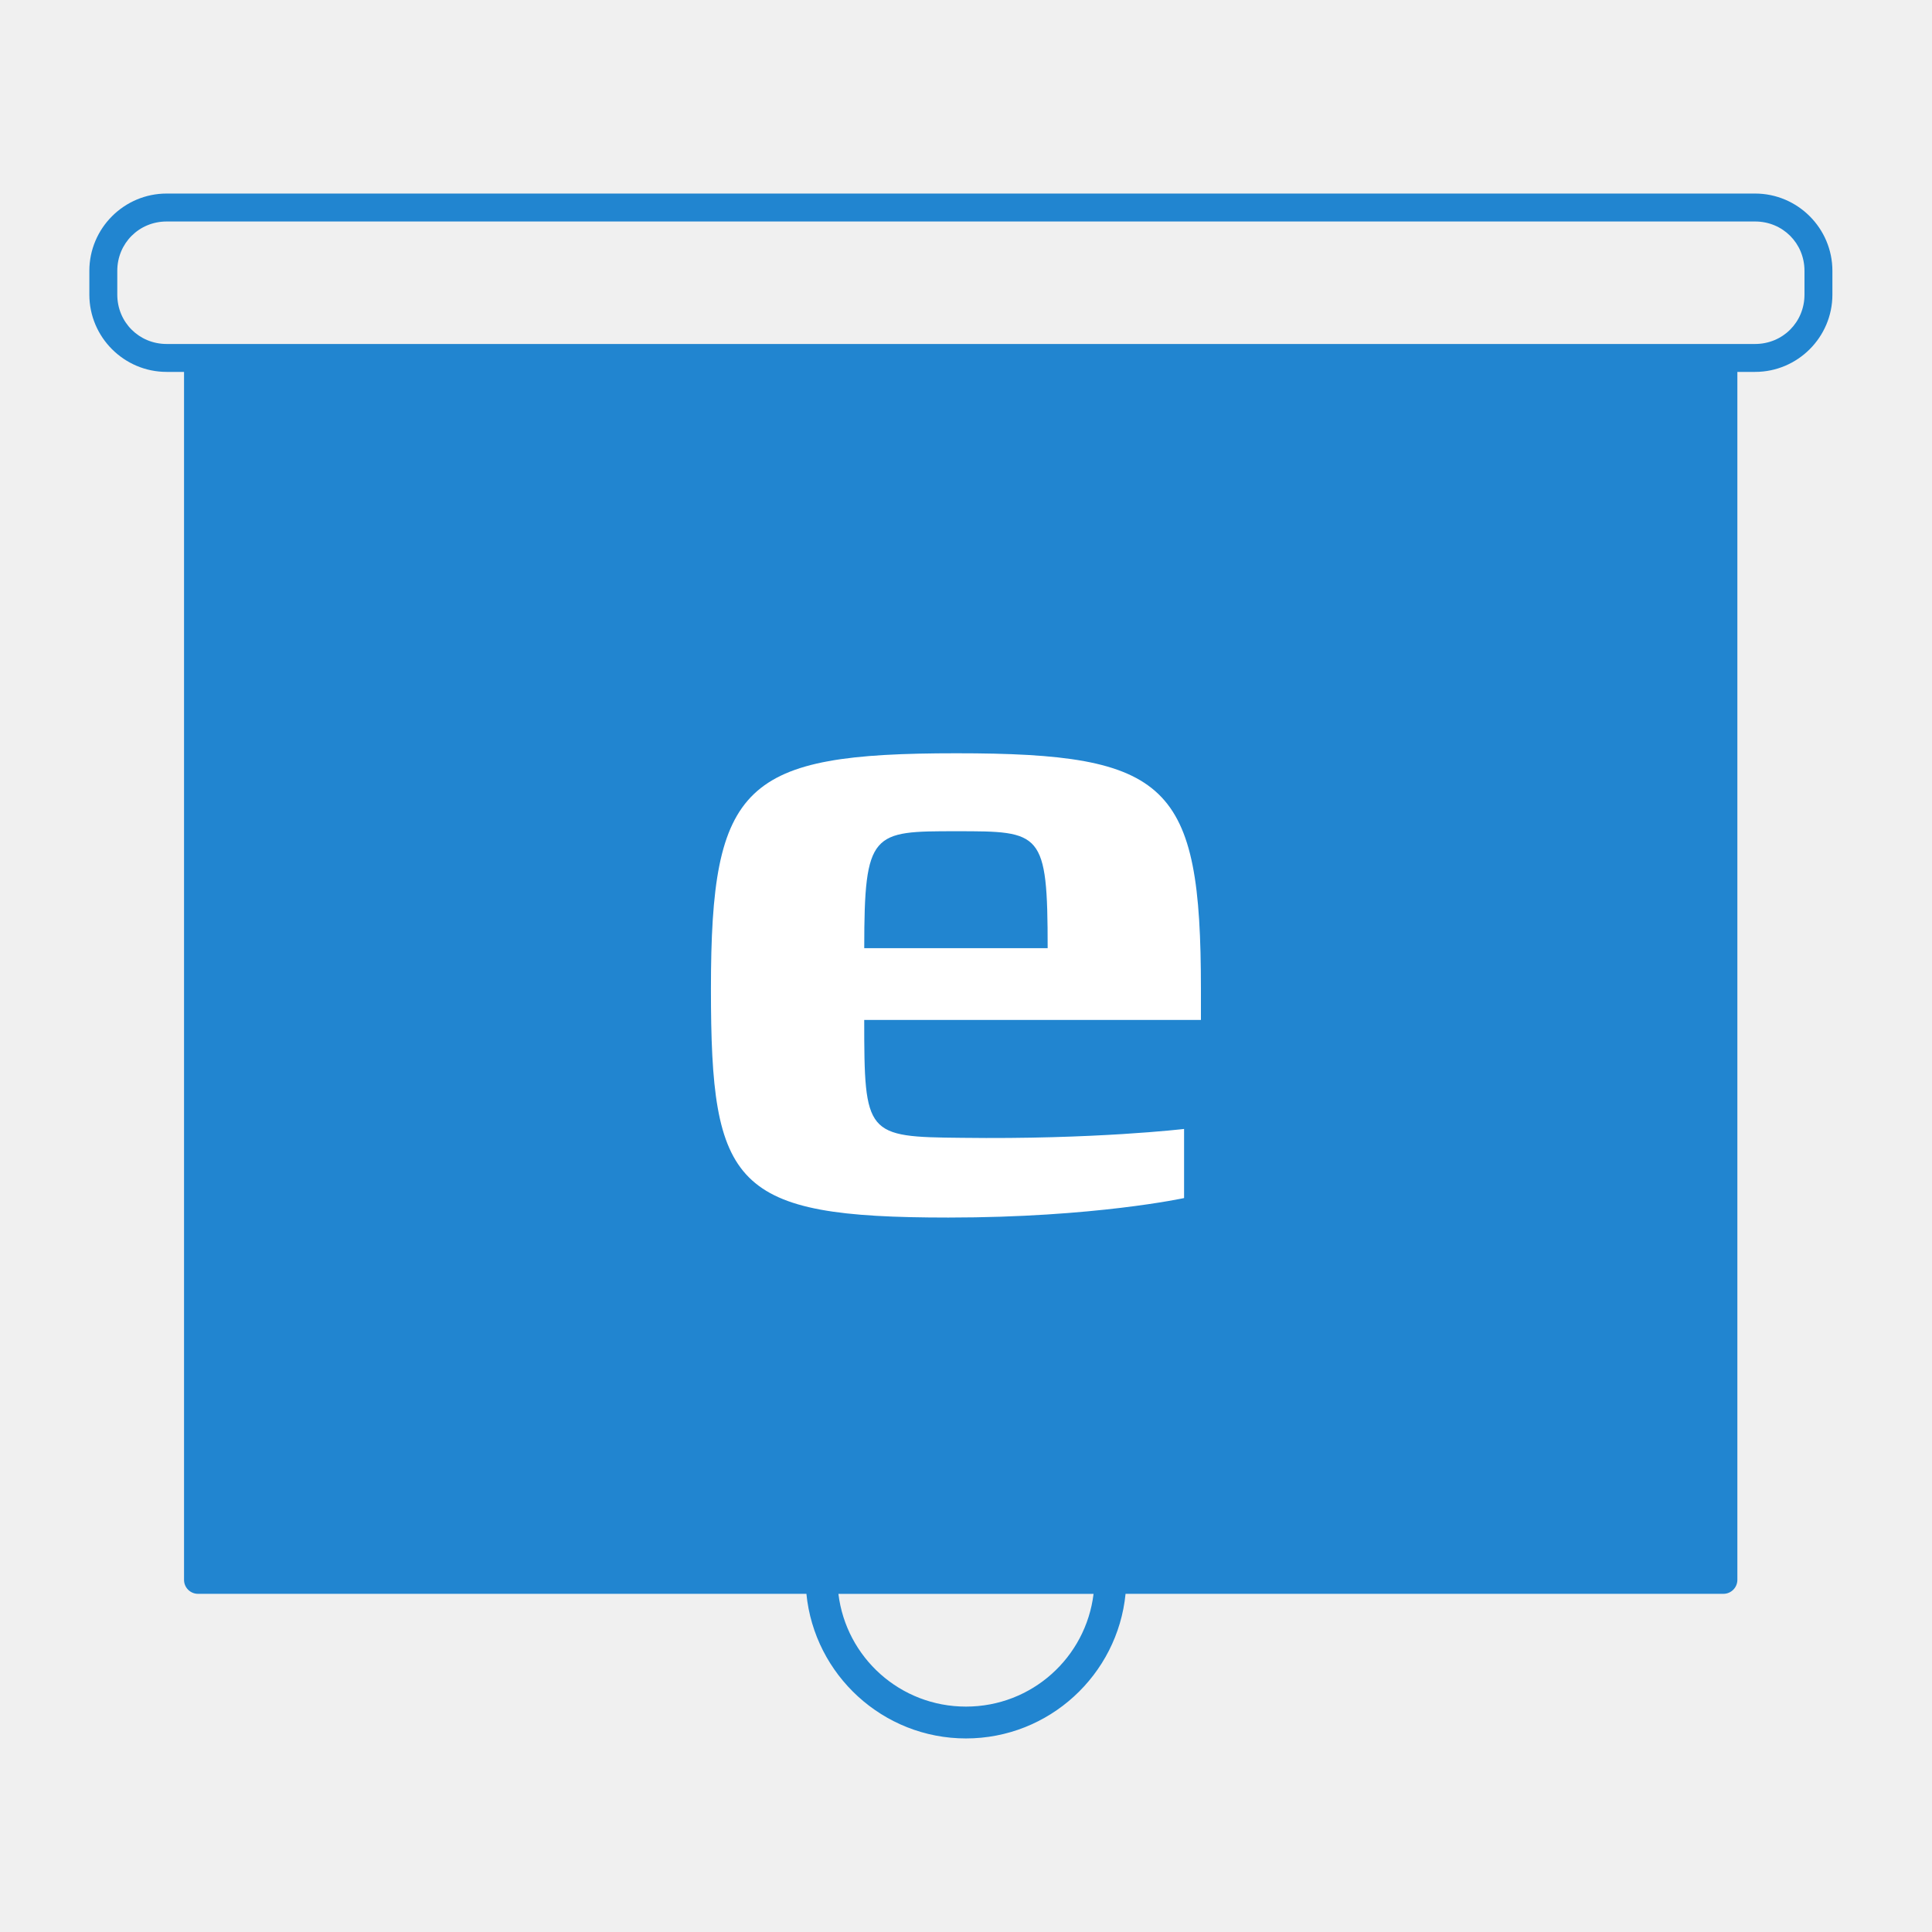
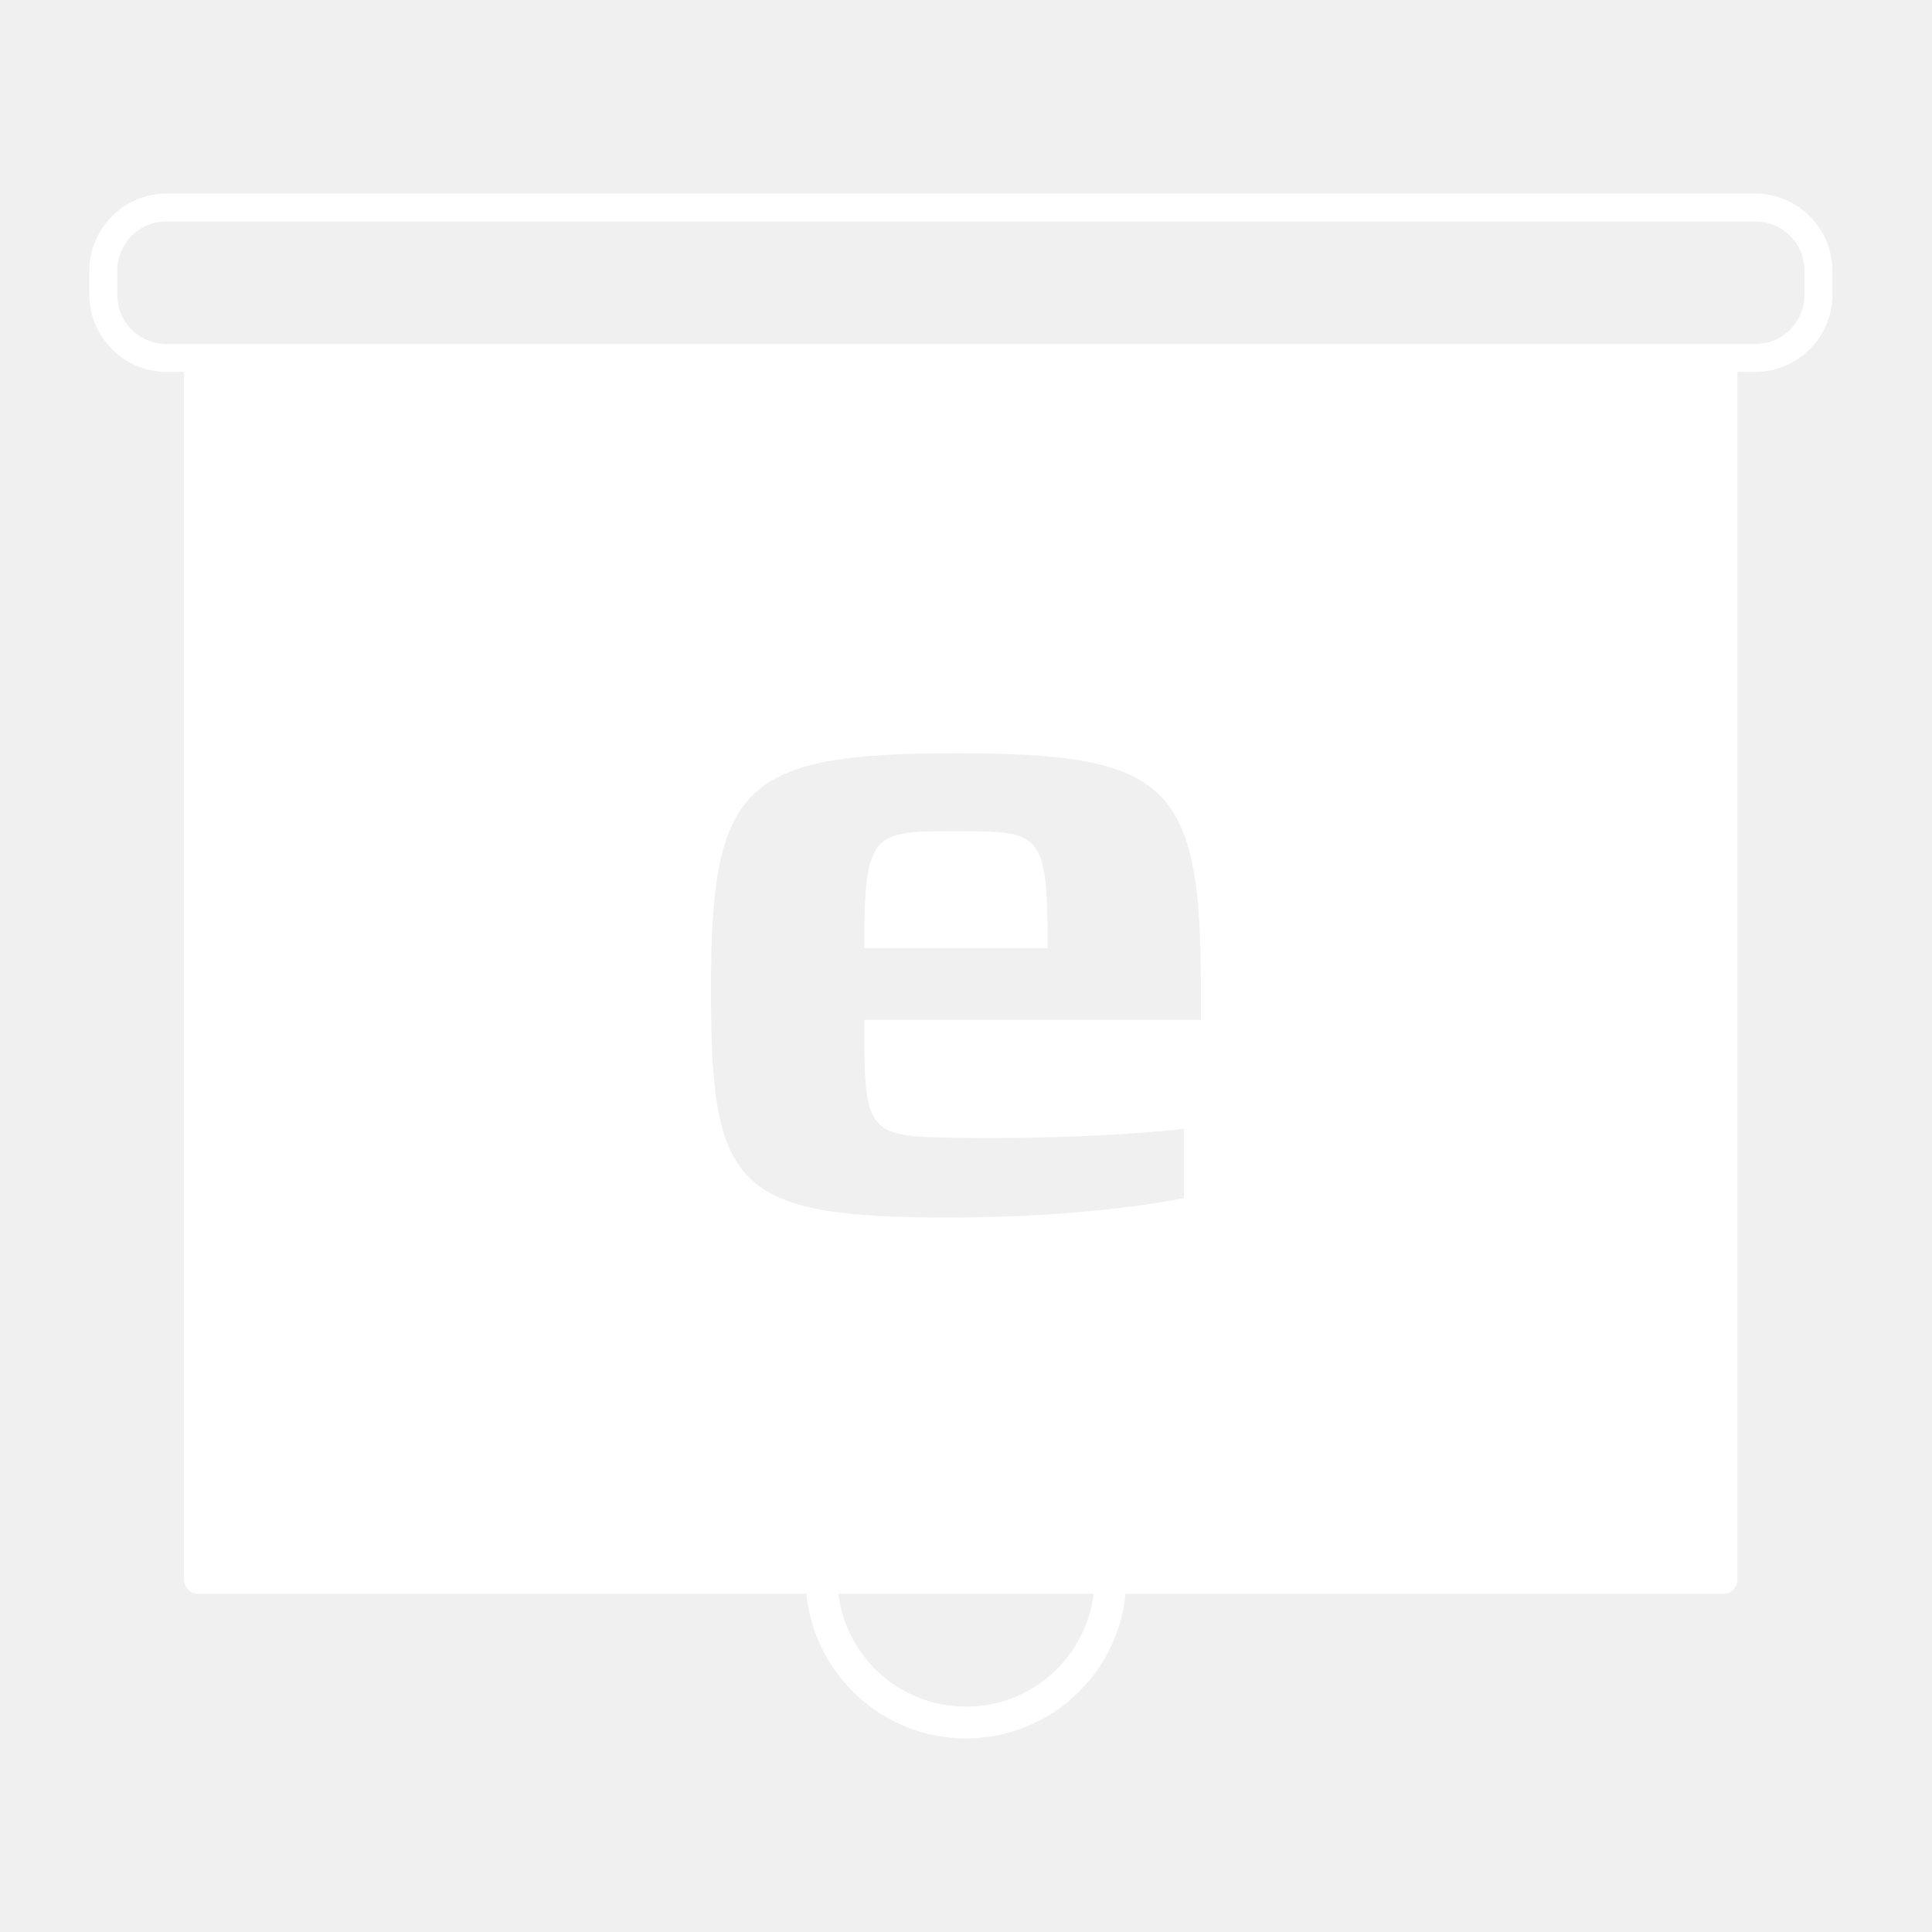
<svg xmlns="http://www.w3.org/2000/svg" id="svg8" version="1.1" viewBox="0 0 100 100" height="100mm" width="100mm">
  <defs id="defs8" />
-   <path style="color:#000000;font-style:normal;font-variant:normal;font-weight:normal;font-stretch:normal;font-size:medium;line-height:normal;font-family:sans-serif;font-variant-ligatures:normal;font-variant-position:normal;font-variant-caps:normal;font-variant-numeric:normal;font-variant-alternates:normal;font-feature-settings:normal;text-indent:0;text-align:start;text-decoration:none;text-decoration-line:none;text-decoration-style:solid;text-decoration-color:#000000;letter-spacing:normal;word-spacing:normal;text-transform:none;writing-mode:lr-tb;direction:ltr;text-orientation:mixed;dominant-baseline:auto;baseline-shift:baseline;text-anchor:start;white-space:normal;shape-padding:0;clip-rule:nonzero;display:inline;overflow:visible;visibility:visible;opacity:1;isolation:auto;mix-blend-mode:normal;color-interpolation:sRGB;color-interpolation-filters:linearRGB;solid-color:#000000;solid-opacity:1;vector-effect:none;fill:#2185d0;fill-opacity:1;fill-rule:nonzero;stroke:none;stroke-width:1.446;stroke-linecap:round;stroke-linejoin:round;stroke-miterlimit:4;stroke-dasharray:none;stroke-dashoffset:0;stroke-opacity:1;marker:none;color-rendering:auto;image-rendering:auto;shape-rendering:auto;text-rendering:auto;enable-background:accumulate" d="m 44.723,89.872 c -2.203,0 -4.001,1.796 -4.001,4 v 1.232 c 0,2.203 1.797,3.999 4.001,3.999 h 0.9 v 62.524 c 3.9e-5,0.399 0.324,0.723 0.723,0.723 h 31.491 c 0.413,4.194 3.96,7.485 8.259,7.485 4.3,0 7.847,-3.291 8.26,-7.485 h 30.944 c 0.399,-4e-5 0.723,-0.324 0.723,-0.723 V 99.103 h 0.918 c 2.203,0 4.001,-1.796 4.001,-3.999 v -1.232 c 0,-2.203 -1.797,-4 -4.001,-4 z m 0,1.446 h 82.219 c 1.428,0 2.555,1.126 2.555,2.554 v 1.232 c 0,1.428 -1.128,2.554 -2.555,2.554 h -1.641 -78.955 -1.623 c -1.428,0 -2.555,-1.126 -2.555,-2.554 v -1.232 c 0,-1.428 1.128,-2.554 2.555,-2.554 z m 34.77,71.033 h 13.207 c -0.402,3.296 -3.197,5.836 -6.604,5.836 -3.408,0 -6.202,-2.54 -6.603,-5.836 z" id="rect4550" transform="translate(-36.09724,-79.85368)" />
-   <path style="font-weight:600;font-size:45.861px;line-height:125%;font-family:'Francker Pro';-inkscape-font-specification:'Francker Pro, Semi-Bold';letter-spacing:0px;word-spacing:0px;fill:#ffffff;stroke-width:0.265px" d="m 98.257,132.647 v -1.605 c 0,-10.64 -1.651,-12.199 -12.658,-12.199 -11.007,0 -12.704,1.559 -12.704,12.199 0,10.227 1.147,11.832 12.291,11.832 7.567,0 12.199,-1.009 12.199,-1.009 v -3.577 c 0,0 -4.632,0.55 -11.511,0.459 -4.953,-0.046 -5.045,-0.138 -5.045,-6.1 z m -7.934,-3.715 h -9.493 c 0,-6.054 0.413,-6.054 4.77,-6.054 4.403,0 4.724,0 4.724,6.054 z" id="text1" transform="translate(-36.09724,-79.85368)" aria-label="e" />
+   <path id="rect4550" style="color:#000000;font-style:normal;font-variant:normal;font-weight:normal;font-stretch:normal;font-size:medium;line-height:normal;font-family:sans-serif;font-variant-ligatures:normal;font-variant-position:normal;font-variant-caps:normal;font-variant-numeric:normal;font-variant-alternates:normal;font-feature-settings:normal;text-indent:0;text-align:start;text-decoration:none;text-decoration-line:none;text-decoration-style:solid;text-decoration-color:#000000;letter-spacing:normal;word-spacing:normal;text-transform:none;writing-mode:lr-tb;direction:ltr;text-orientation:mixed;dominant-baseline:auto;baseline-shift:baseline;text-anchor:start;white-space:normal;shape-padding:0;clip-rule:nonzero;display:inline;overflow:visible;visibility:visible;opacity:1;isolation:auto;mix-blend-mode:normal;color-interpolation:sRGB;color-interpolation-filters:linearRGB;solid-color:#000000;solid-opacity:1;vector-effect:none;fill:#ffffff;fill-opacity:1;fill-rule:nonzero;stroke:none;stroke-width:1.446;stroke-linecap:round;stroke-linejoin:round;stroke-miterlimit:4;stroke-dasharray:none;stroke-dashoffset:0;stroke-opacity:1;marker:none;color-rendering:auto;image-rendering:auto;shape-rendering:auto;text-rendering:auto;enable-background:accumulate" d="M 44.723 89.872 C 42.52 89.872 40.722 91.668 40.722 93.871 L 40.722 95.104 C 40.722 97.307 42.52 99.103 44.723 99.103 L 45.623 99.103 L 45.623 161.627 C 45.623 162.027 45.947 162.35 46.346 162.35 L 77.837 162.35 C 78.251 166.544 81.797 169.835 86.097 169.835 C 90.397 169.835 93.944 166.544 94.357 162.35 L 125.302 162.35 C 125.701 162.35 126.025 162.027 126.025 161.627 L 126.025 99.103 L 126.942 99.103 C 129.146 99.103 130.943 97.307 130.943 95.104 L 130.943 93.871 C 130.943 91.668 129.146 89.872 126.942 89.872 L 44.723 89.872 z M 44.723 91.318 L 126.942 91.318 C 128.37 91.318 129.498 92.444 129.498 93.871 L 129.498 95.104 C 129.498 96.531 128.37 97.658 126.942 97.658 L 125.302 97.658 L 46.346 97.658 L 44.723 97.658 C 43.295 97.658 42.168 96.531 42.168 95.104 L 42.168 93.871 C 42.168 92.444 43.295 91.318 44.723 91.318 z M 85.599 118.843 C 96.606 118.843 98.257 120.402 98.257 131.042 L 98.257 132.647 L 80.83 132.647 C 80.83 138.609 80.922 138.7 85.875 138.746 C 92.754 138.838 97.385 138.288 97.385 138.288 L 97.385 141.865 C 97.385 141.865 92.754 142.874 85.187 142.874 C 74.043 142.874 72.896 141.269 72.896 131.042 C 72.896 120.402 74.592 118.843 85.599 118.843 z M 85.599 122.878 C 81.242 122.878 80.83 122.878 80.83 128.932 L 90.323 128.932 C 90.323 122.878 90.002 122.878 85.599 122.878 z M 79.494 162.35 L 92.701 162.35 C 92.299 165.647 89.504 168.187 86.097 168.187 C 82.689 168.187 79.895 165.647 79.494 162.35 z " transform="translate(-36.09724,-79.85368)" />
</svg>
